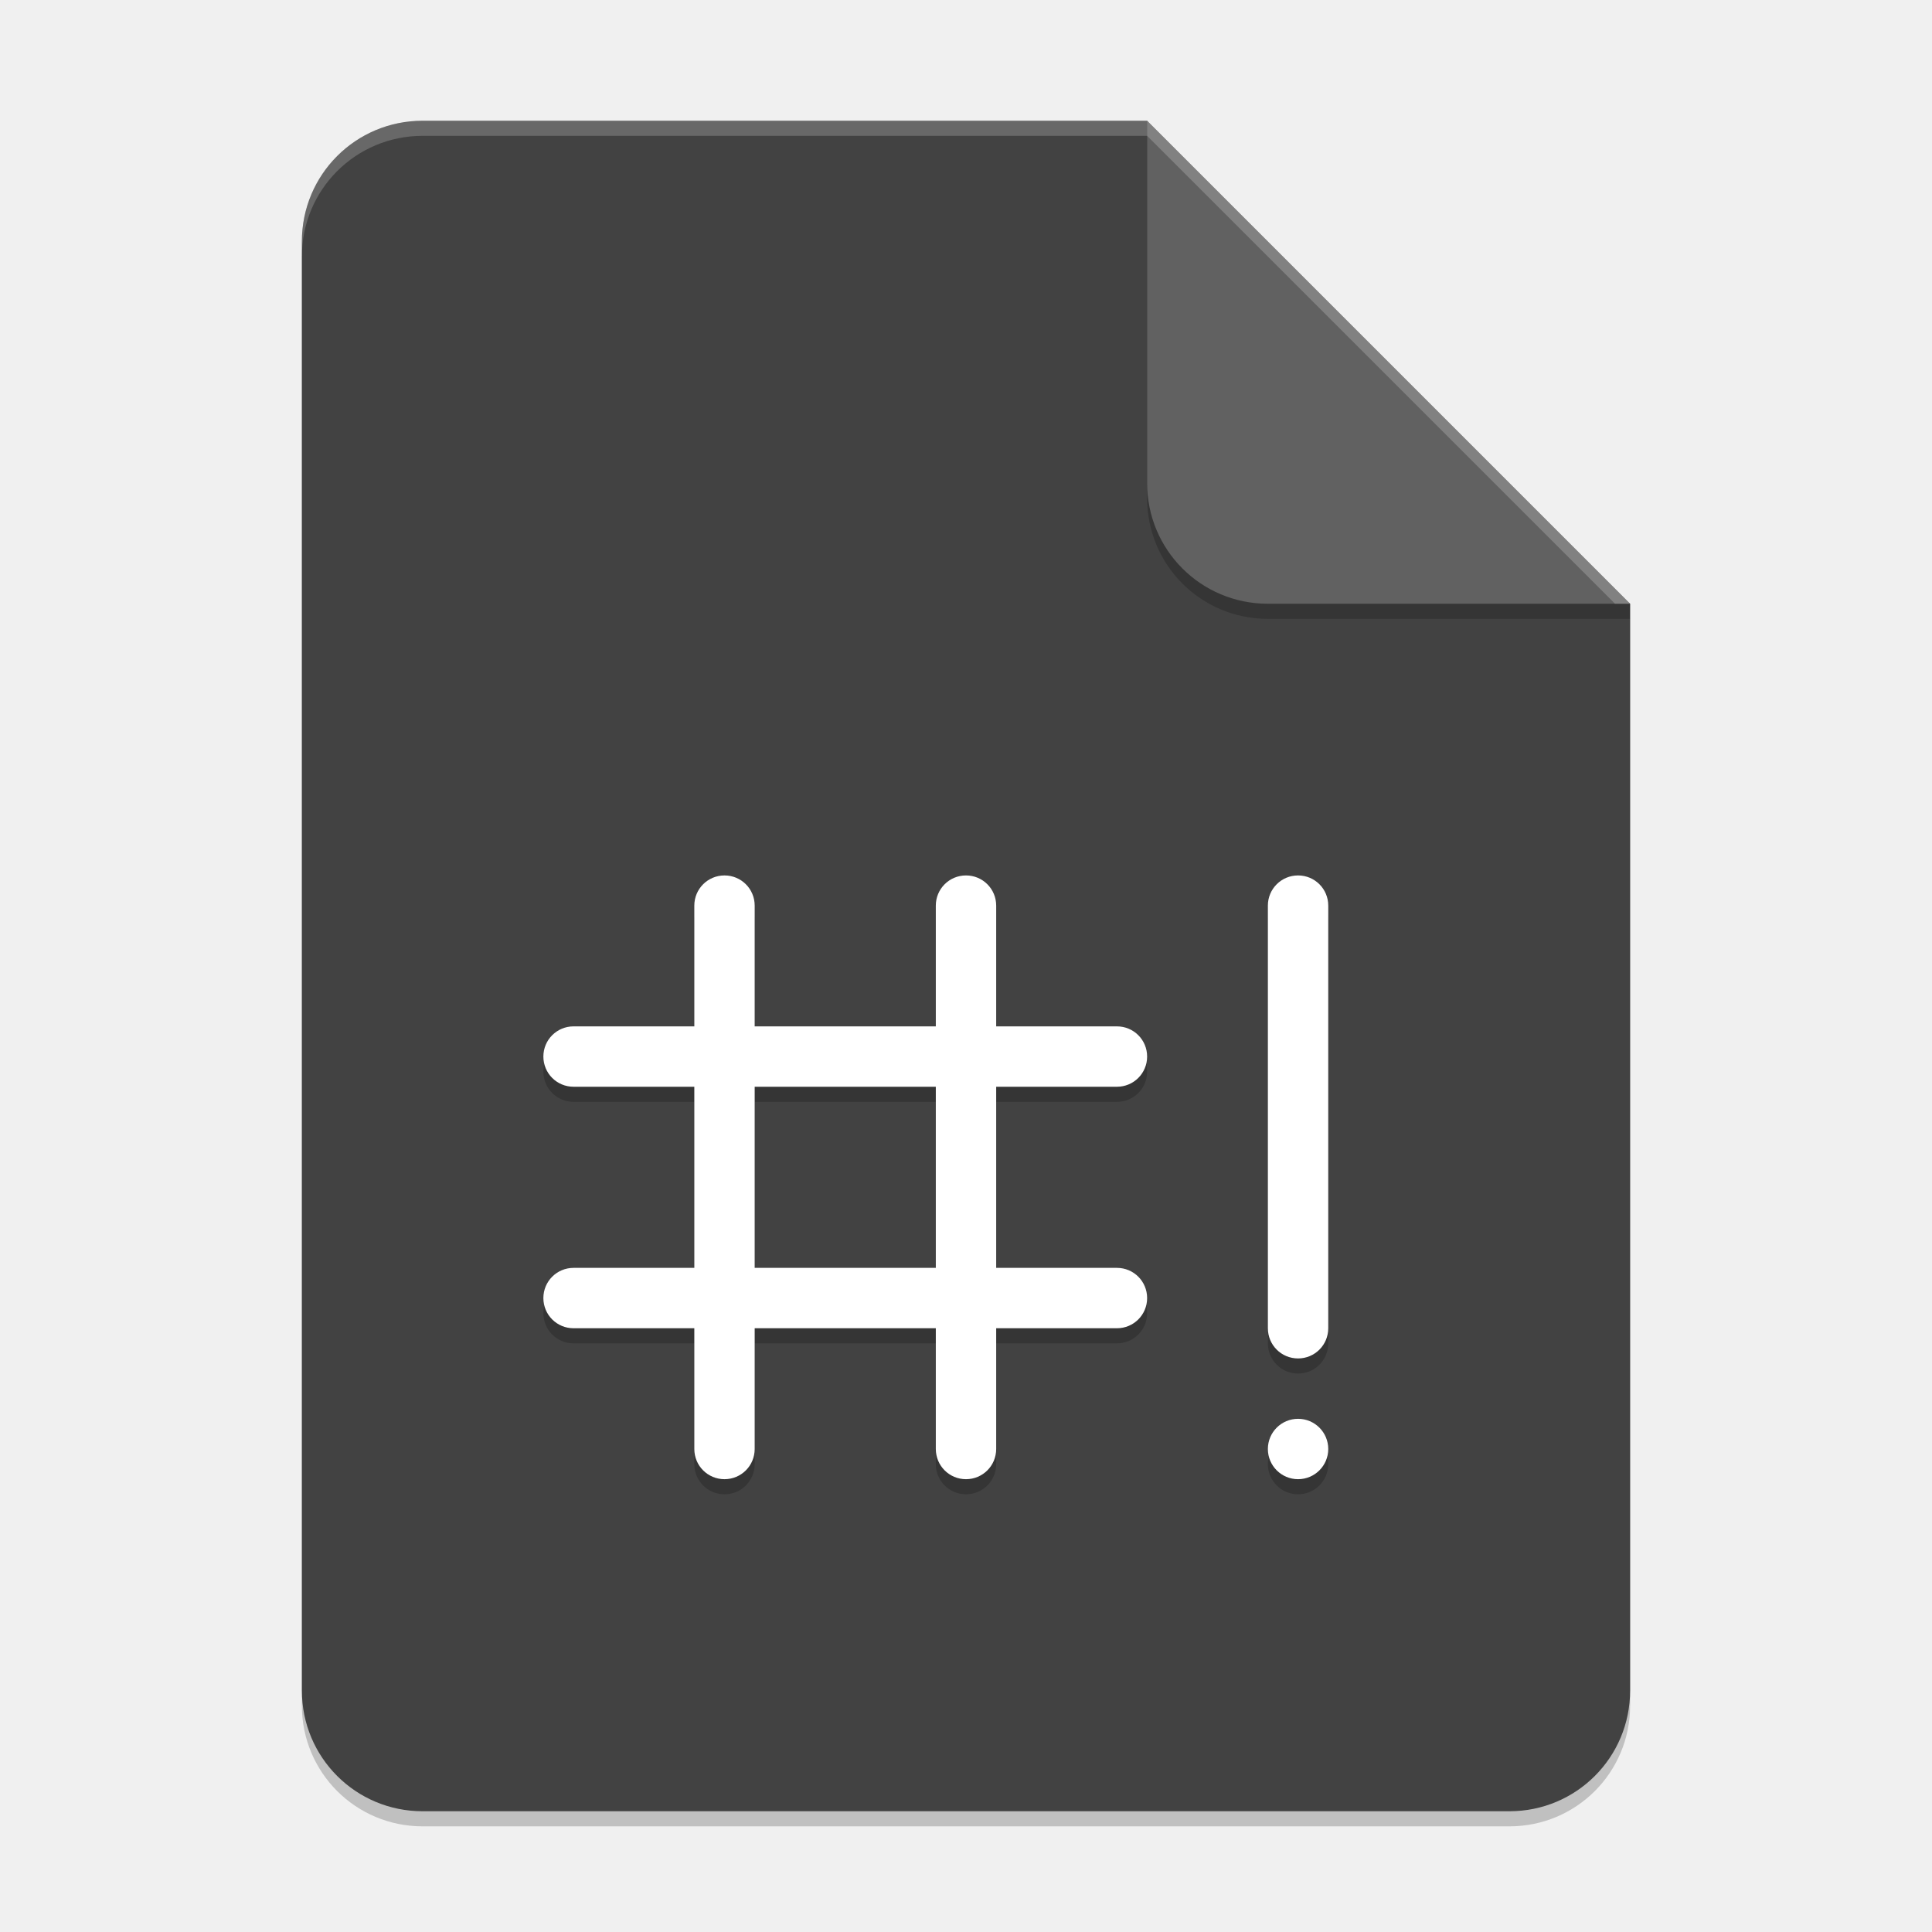
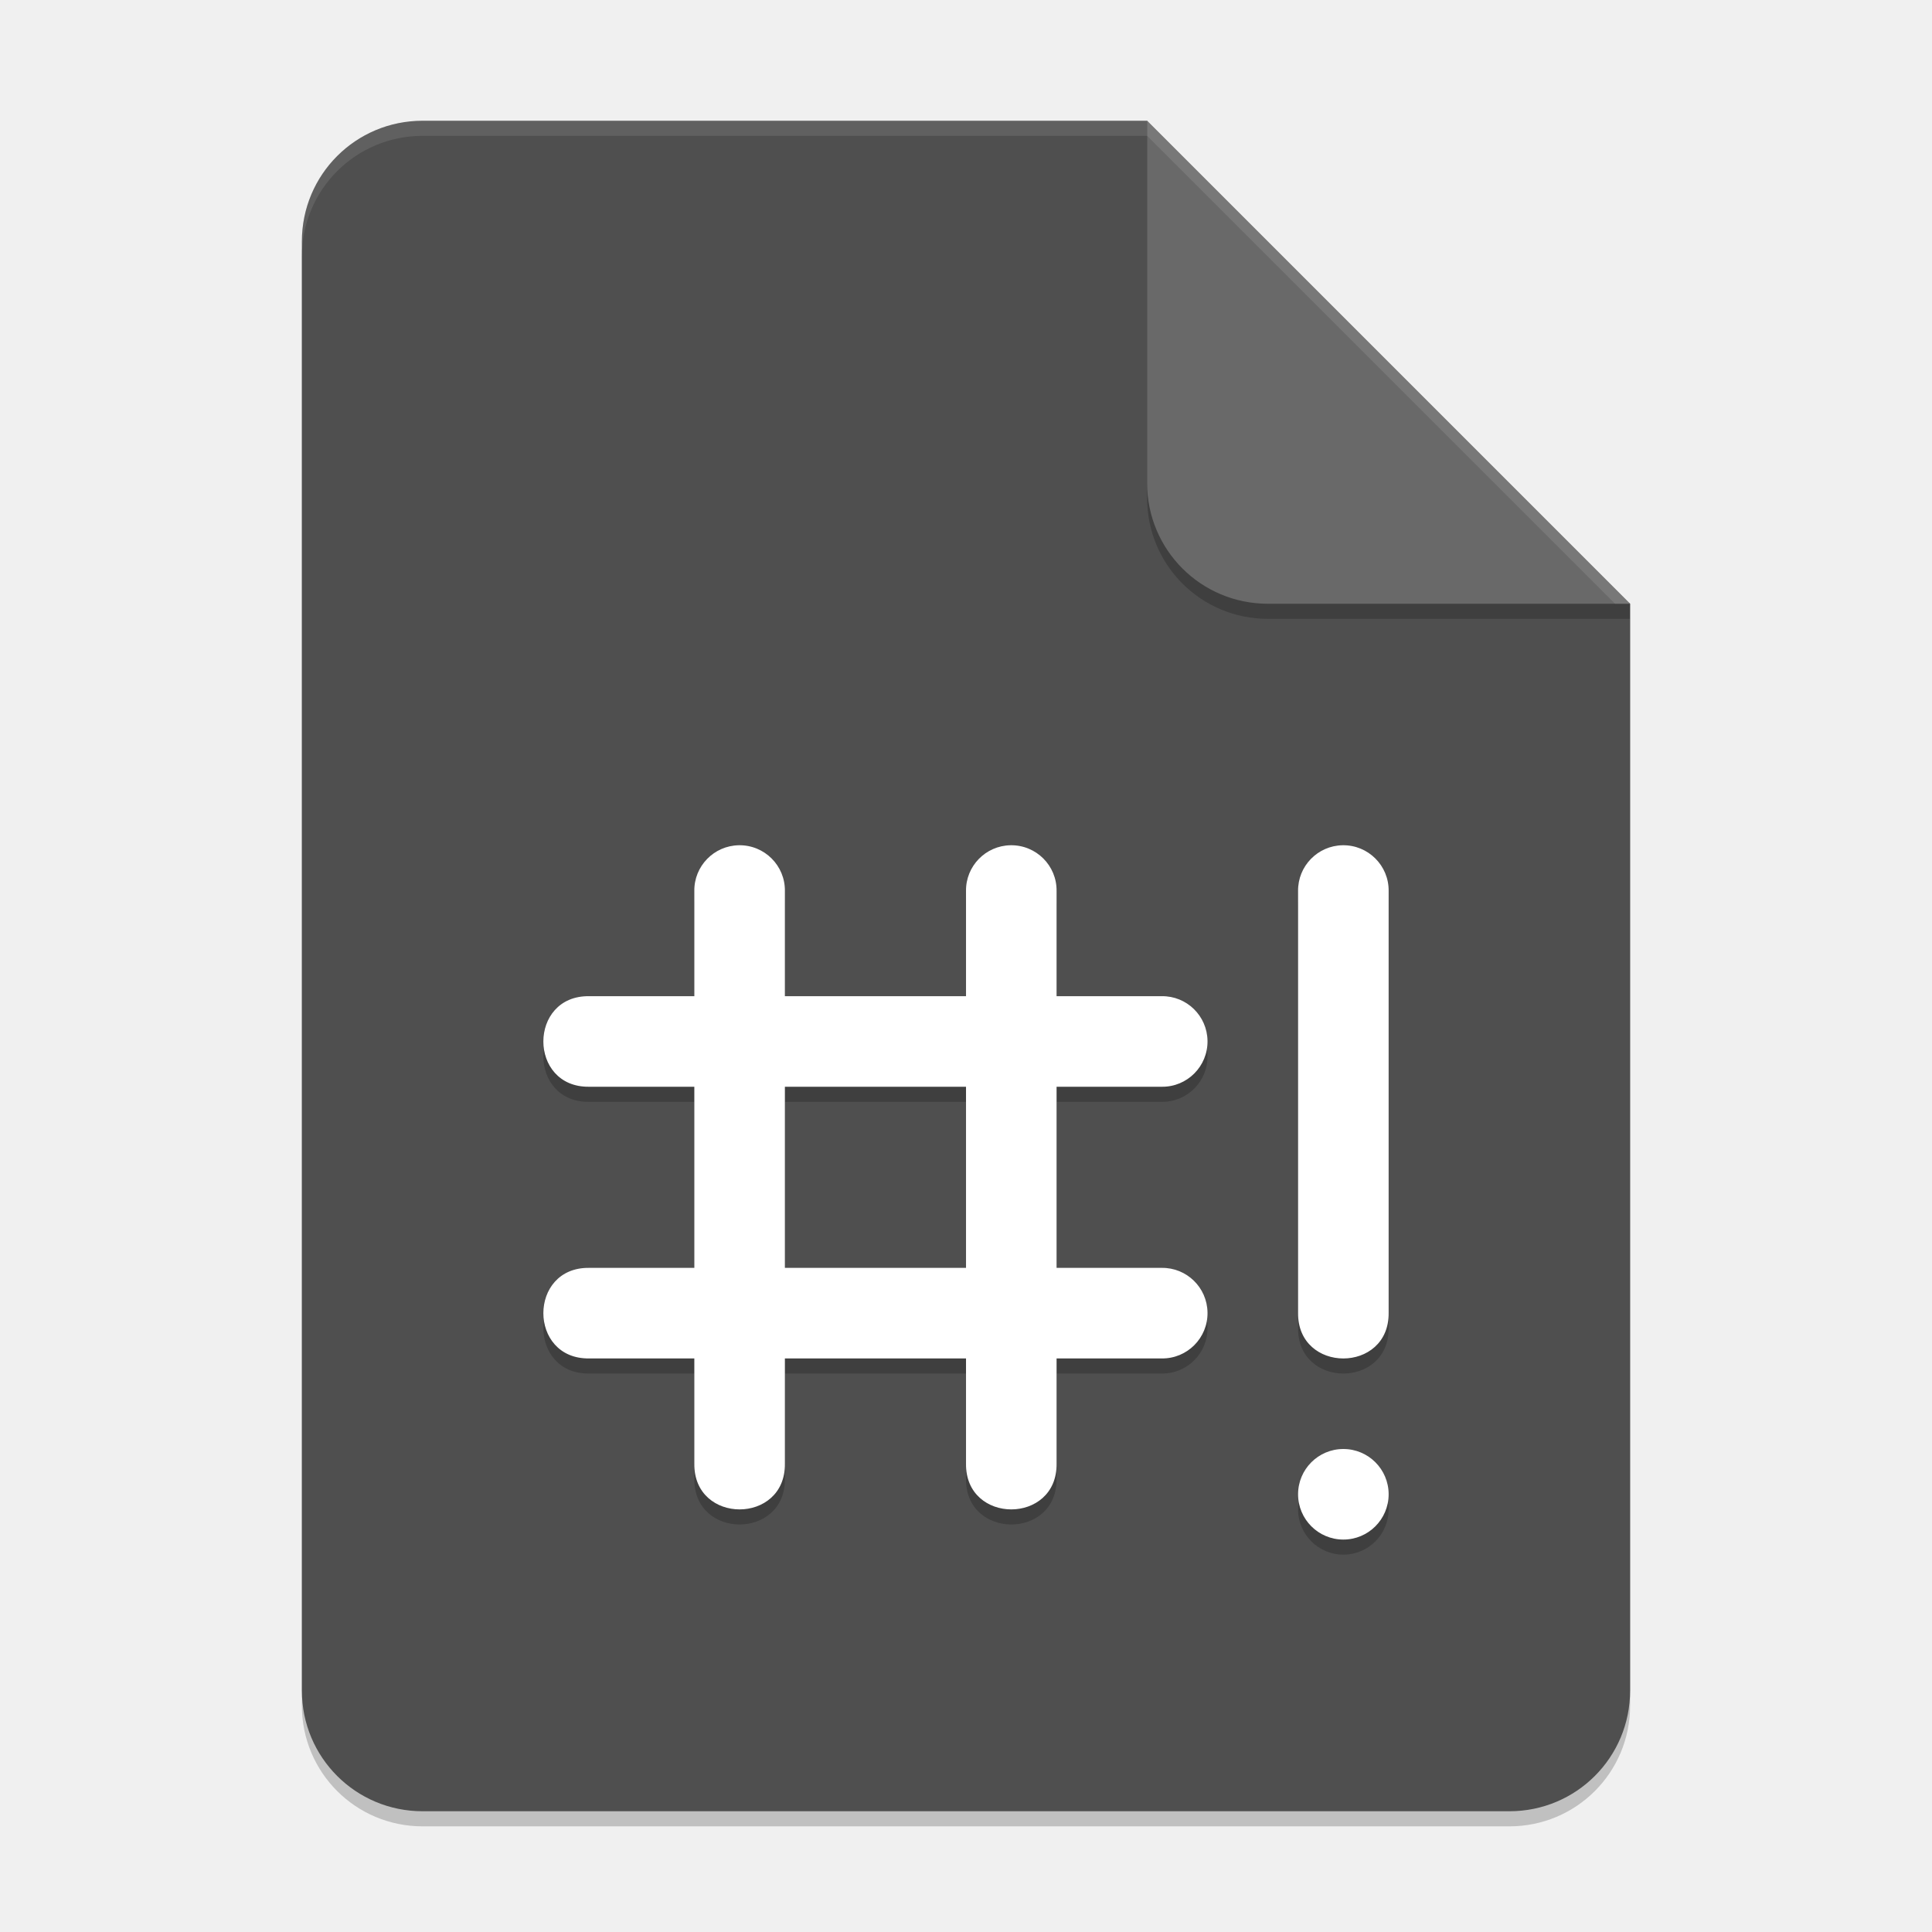
<svg xmlns="http://www.w3.org/2000/svg" width="128" height="128" viewBox="0 0 128 128" version="1.1" id="svg5">
  <defs id="defs2" />
  <path id="rect234" style="opacity:0.2;stroke-width:2;stroke-linecap:round;stroke-linejoin:round" d="m 28,9 h 48 l 32,32 v 72 c 0,4.432 -3.568,8 -8,8 H 28 c -4.432,0 -8,-3.568 -8,-8 V 17 c 0,-4.432 3.568,-8 8,-8 z" />
-   <path id="rect448" style="fill:#424242;fill-opacity:1;stroke-width:2;stroke-linecap:round;stroke-linejoin:round" d="m 28,8 h 48 l 12,20 20,12 v 72 c 0,4.432 -3.568,8 -8,8 H 28 c -4.432,0 -8,-3.568 -8,-8 V 16 c 0,-4.432 3.568,-8 8,-8 z" />
-   <path d="m 48,59 c -1.108,0 -2,0.892 -2,2 v 8 h -8 c -1.108,0 -2,0.892 -2,2 0,1.108 0.892,2 2,2 h 8 v 12 h -8 c -1.108,0 -2,0.892 -2,2 0,1.108 0.892,2 2,2 h 8 v 8 c 0,1.108 0.892,2 2,2 1.108,0 2,-0.892 2,-2 v -8 h 12 v 8 c 0,1.108 0.892,2 2,2 1.108,0 2,-0.892 2,-2 v -8 h 8 c 1.108,0 2,-0.892 2,-2 0,-1.108 -0.892,-2 -2,-2 H 66 V 73 h 8 c 1.108,0 2,-0.892 2,-2 0,-1.108 -0.892,-2 -2,-2 h -8 v -8 c 0,-1.108 -0.892,-2 -2,-2 -1.108,0 -2,0.892 -2,2 v 8 H 50 v -8 c 0,-1.108 -0.892,-2 -2,-2 z m 38,0 c -1.108,0 -2,0.892 -2,2 v 28 c 0,1.108 0.892,2 2,2 1.108,0 2,-0.892 2,-2 V 61 c 0,-1.108 -0.892,-2 -2,-2 z M 50,73 H 62 V 85 H 50 Z m 36,22 c -1.105,0 -2,0.895 -2,2 0,1.105 0.895,2 2,2 1.105,0 2,-0.895 2,-2 0,-1.105 -0.895,-2 -2,-2 z" style="opacity:0.2;fill:#000000;stroke-width:2.236;stroke-linecap:round;stroke-linejoin:round" id="path530" />
-   <path d="m 48,58 c -1.108,0 -2,0.892 -2,2 v 8 h -8 c -1.108,0 -2,0.892 -2,2 0,1.108 0.892,2 2,2 h 8 v 12 h -8 c -1.108,0 -2,0.892 -2,2 0,1.108 0.892,2 2,2 h 8 v 8 c 0,1.108 0.892,2 2,2 1.108,0 2,-0.892 2,-2 v -8 h 12 v 8 c 0,1.108 0.892,2 2,2 1.108,0 2,-0.892 2,-2 v -8 h 8 c 1.108,0 2,-0.892 2,-2 0,-1.108 -0.892,-2 -2,-2 H 66 V 72 h 8 c 1.108,0 2,-0.892 2,-2 0,-1.108 -0.892,-2 -2,-2 h -8 v -8 c 0,-1.108 -0.892,-2 -2,-2 -1.108,0 -2,0.892 -2,2 v 8 H 50 v -8 c 0,-1.108 -0.892,-2 -2,-2 z m 38,0 c -1.108,0 -2,0.892 -2,2 v 28 c 0,1.108 0.892,2 2,2 1.108,0 2,-0.892 2,-2 V 60 c 0,-1.108 -0.892,-2 -2,-2 z M 50,72 H 62 V 84 H 50 Z m 36,22 c -1.105,0 -2,0.895 -2,2 0,1.105 0.895,2 2,2 1.105,0 2,-0.895 2,-2 0,-1.105 -0.895,-2 -2,-2 z" style="fill:#ffffff;stroke-width:2.236;stroke-linecap:round;stroke-linejoin:round" id="path502" />
+   <path id="rect448" style="fill:#4f4f4f;fill-opacity:1;stroke-width:2;stroke-linecap:round;stroke-linejoin:round" d="m 28,8 h 48 l 12,20 20,12 v 72 c 0,4.432 -3.568,8 -8,8 H 28 c -4.432,0 -8,-3.568 -8,-8 V 16 c 0,-4.432 3.568,-8 8,-8 z" />
+   <path style="opacity:0.2;fill:#000000;stroke-width:2" d="m 48.954,57 c -1.656,0.026 -2.978,1.386 -2.953,3.039 v 6.961 h -6.965 c -4.049,-0.057 -4.049,6.057 0,6 h 6.965 v 12 h -6.965 c -4.049,-0.057 -4.049,6.057 0,6 h 6.965 v 6.965 c -0.057,4.049 6.057,4.049 6,0 v -6.965 h 12 v 6.965 c -0.057,4.049 6.057,4.049 6,0 v -6.965 h 6.965 c 1.688,0.023 3.062,-1.356 3.035,-3.047 -0.026,-1.655 -1.384,-2.976 -3.035,-2.953 h -6.965 v -12 h 6.965 c 1.688,0.023 3.062,-1.356 3.035,-3.047 -0.026,-1.655 -1.384,-2.976 -3.035,-2.953 h -6.965 v -6.961 c 0.025,-1.69 -1.354,-3.065 -3.047,-3.039 -1.656,0.026 -2.978,1.386 -2.953,3.039 v 6.961 h -12 v -6.961 c 0.025,-1.69 -1.354,-3.065 -3.047,-3.039 z m 40,0 c -1.655,0.026 -2.977,1.387 -2.953,3.039 v 27.926 c -0.057,4.049 6.057,4.049 6,0 V 60.039 c 0.024,-1.689 -1.355,-3.065 -3.047,-3.039 z m -36.953,16 h 12 v 12 h -12 z m 37,24 c -1.657,0 -3,1.343 -3,3 0,1.657 1.343,3 3,3 1.657,0 3,-1.343 3,-3 0,-1.657 -1.343,-3 -3,-3 z" id="path1360" />
+   <path style="fill:#ffffff;stroke-width:2" d="m 48.954,56 c -1.656,0.026 -2.978,1.386 -2.953,3.039 v 6.961 h -6.965 c -4.049,-0.057 -4.049,6.057 0,6 h 6.965 v 12 h -6.965 c -4.049,-0.057 -4.049,6.057 0,6 h 6.965 v 6.965 c -0.057,4.049 6.057,4.049 6,0 v -6.965 h 12 v 6.965 c -0.057,4.049 6.057,4.049 6,0 v -6.965 h 6.965 c 1.688,0.023 3.062,-1.356 3.035,-3.047 -0.026,-1.655 -1.384,-2.976 -3.035,-2.953 h -6.965 v -12 h 6.965 c 1.688,0.023 3.062,-1.356 3.035,-3.047 -0.026,-1.655 -1.384,-2.976 -3.035,-2.953 h -6.965 v -6.961 c 0.025,-1.69 -1.354,-3.065 -3.047,-3.039 -1.656,0.026 -2.978,1.386 -2.953,3.039 v 6.961 h -12 v -6.961 c 0.025,-1.69 -1.354,-3.065 -3.047,-3.039 z m 40,0 c -1.655,0.026 -2.977,1.387 -2.953,3.039 v 27.926 c -0.057,4.049 6.057,4.049 6,0 V 59.039 c 0.024,-1.689 -1.355,-3.065 -3.047,-3.039 z m -36.953,16 h 12 v 12 h -12 z m 37,24 c -1.657,0 -3,1.343 -3,3 0,1.657 1.343,3 3,3 1.657,0 3,-1.343 3,-3 0,-1.657 -1.343,-3 -3,-3 z" id="path1362" />
  <path d="M 108,41 H 84 c -4.432,0 -8,-3.568 -8,-8 V 8 l 32,32 z" style="opacity:0.2;fill:#000000;stroke-width:2;stroke-linecap:round;stroke-linejoin:round" id="path611" />
-   <path id="rect600" style="fill:#616161;fill-opacity:1;stroke-width:2;stroke-linecap:round;stroke-linejoin:round" d="M 108,40 H 84 c -4.432,0 -8,-3.568 -8,-8 V 8 l 16,16 z" />
-   <path id="path1133" style="opacity:0.2;fill:#ffffff;fill-opacity:1;stroke-width:2;stroke-linecap:round;stroke-linejoin:round" d="m 28,8 c -4.432,0 -8,3.568 -8,8 v 1 c 0,-4.432 3.568,-8 8,-8 h 48 l 31,31 h 1 L 76,8 Z" />
+   <path id="rect600" style="fill:#696969;fill-opacity:1;stroke-width:2;stroke-linecap:round;stroke-linejoin:round" d="M 108,40 H 84 c -4.432,0 -8,-3.568 -8,-8 V 8 l 16,16 z" />
+   <path id="path1133" style="opacity:0.1;fill:#ffffff;fill-opacity:1;stroke-width:2;stroke-linecap:round;stroke-linejoin:round" d="m 28,8 c -4.432,0 -8,3.568 -8,8 v 1 c 0,-4.432 3.568,-8 8,-8 h 48 l 31,31 h 1 L 76,8 Z" />
</svg>
